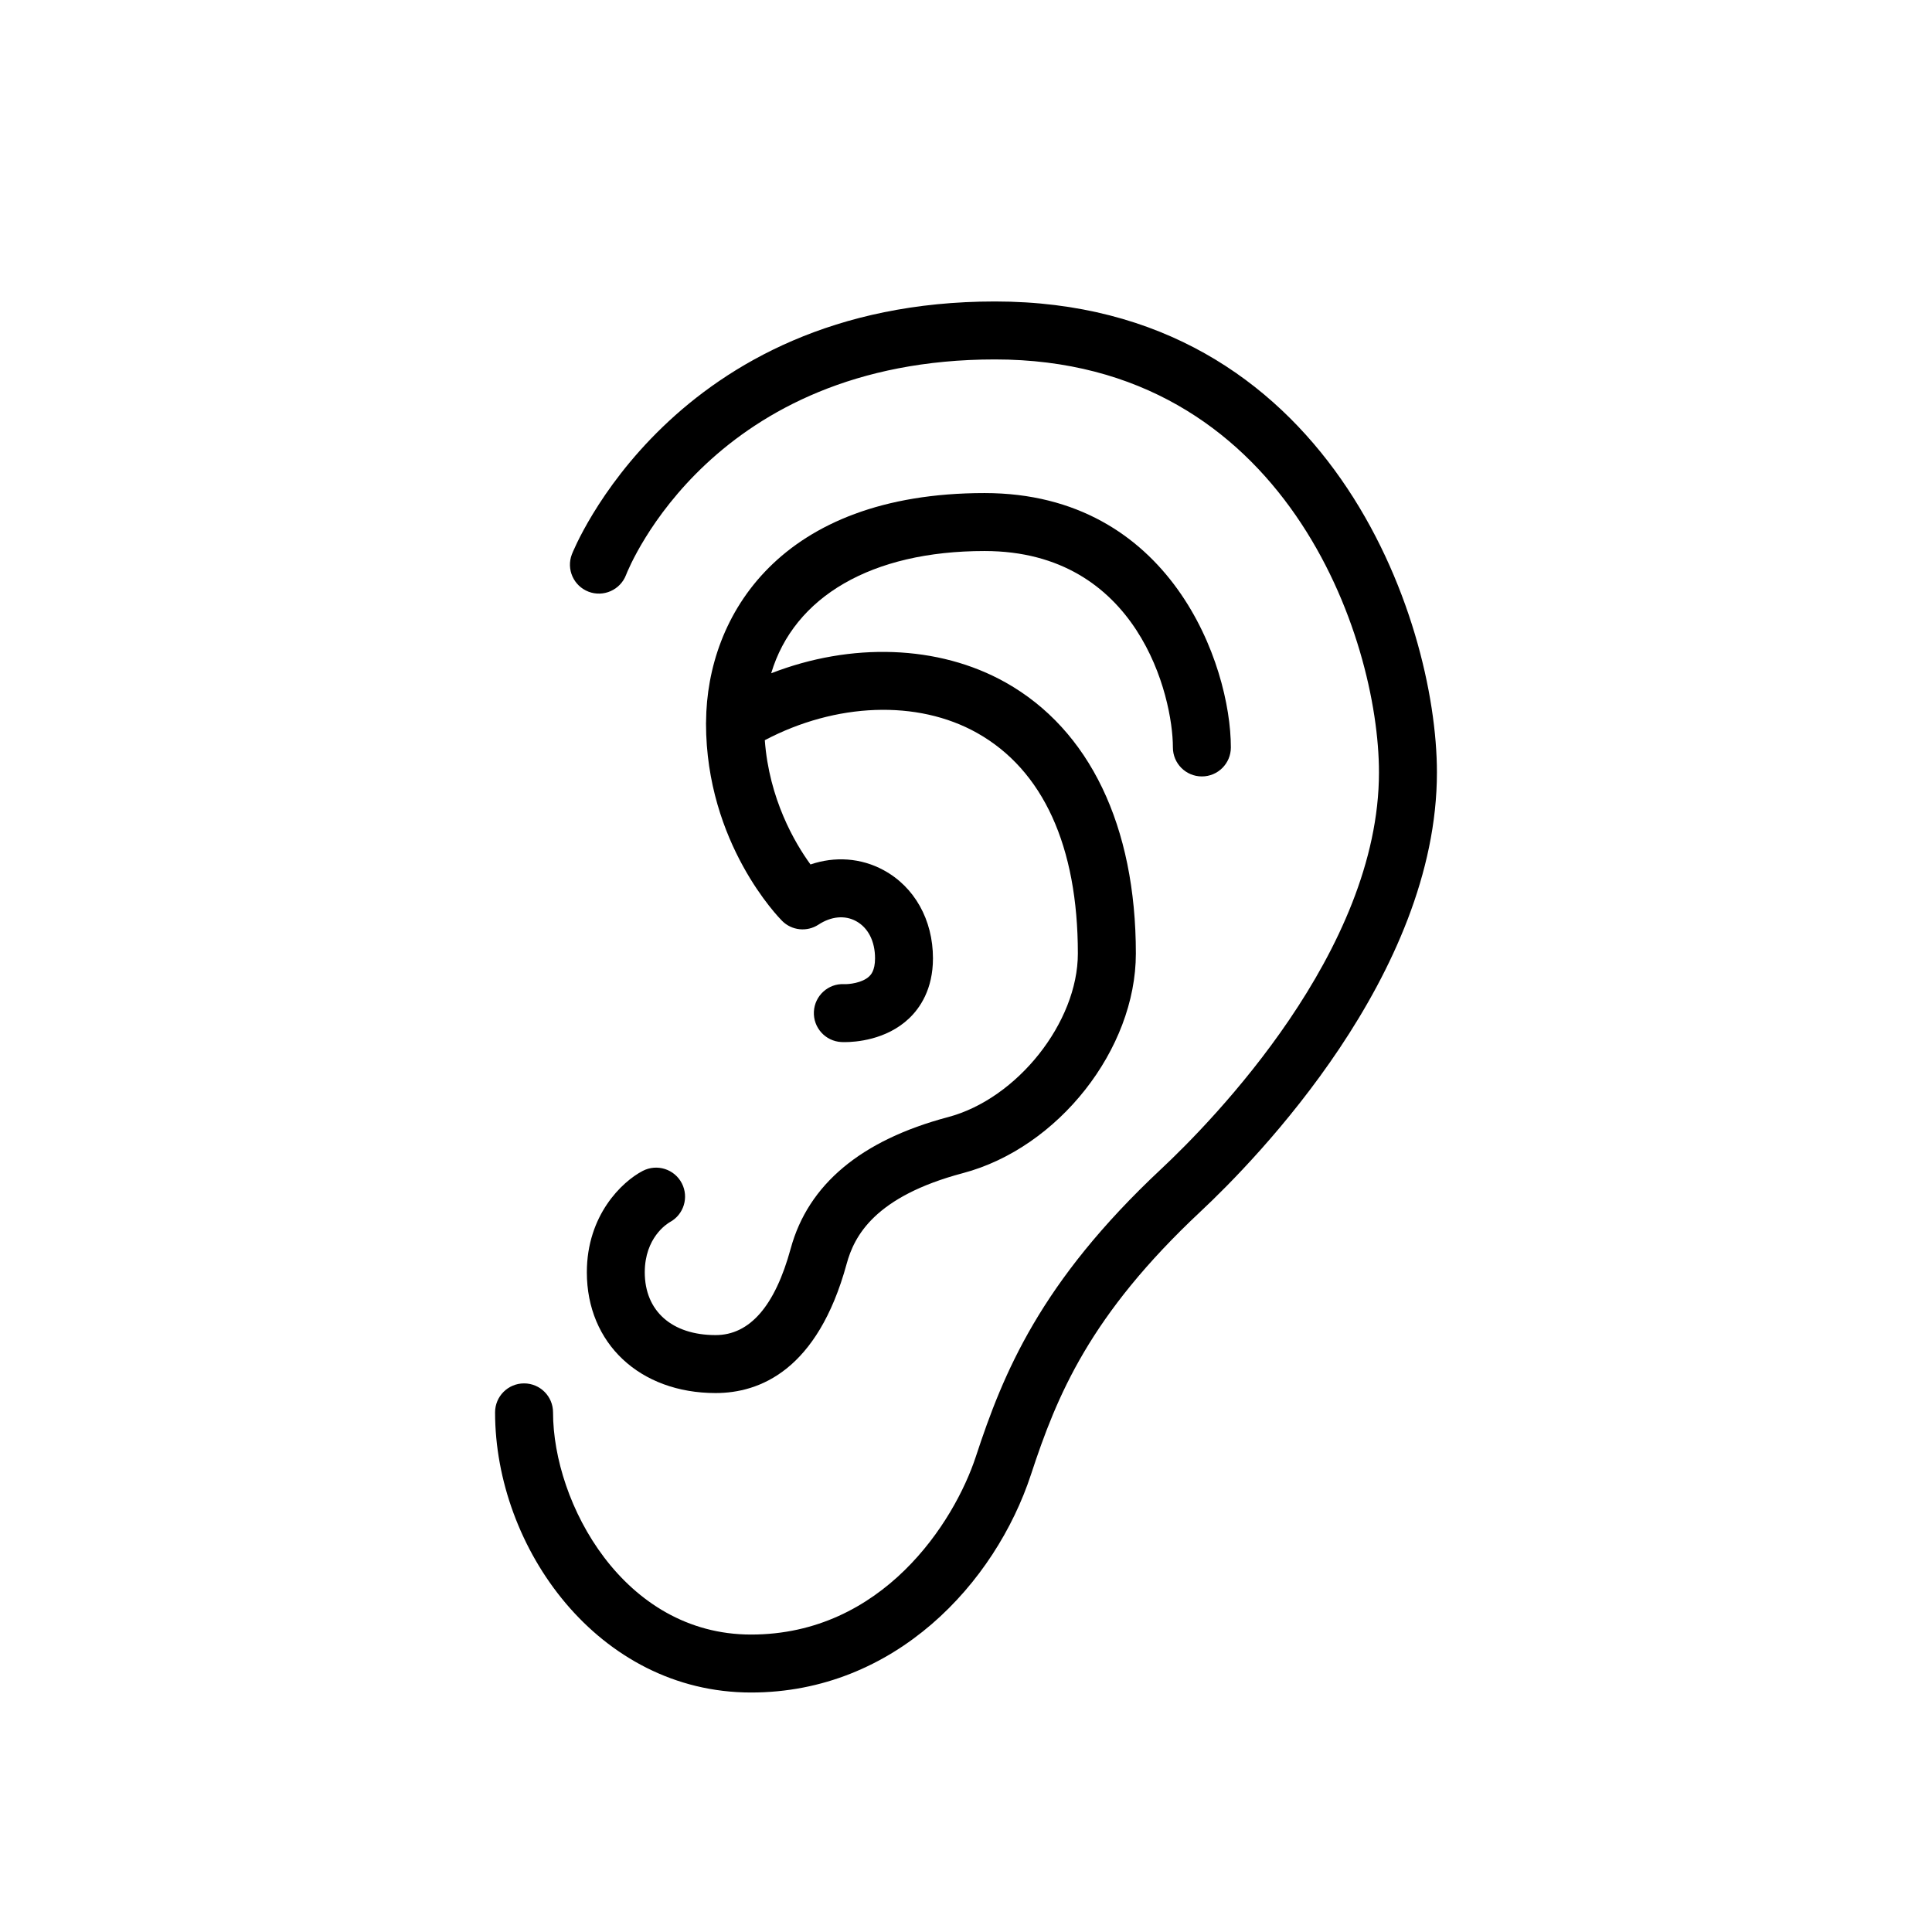
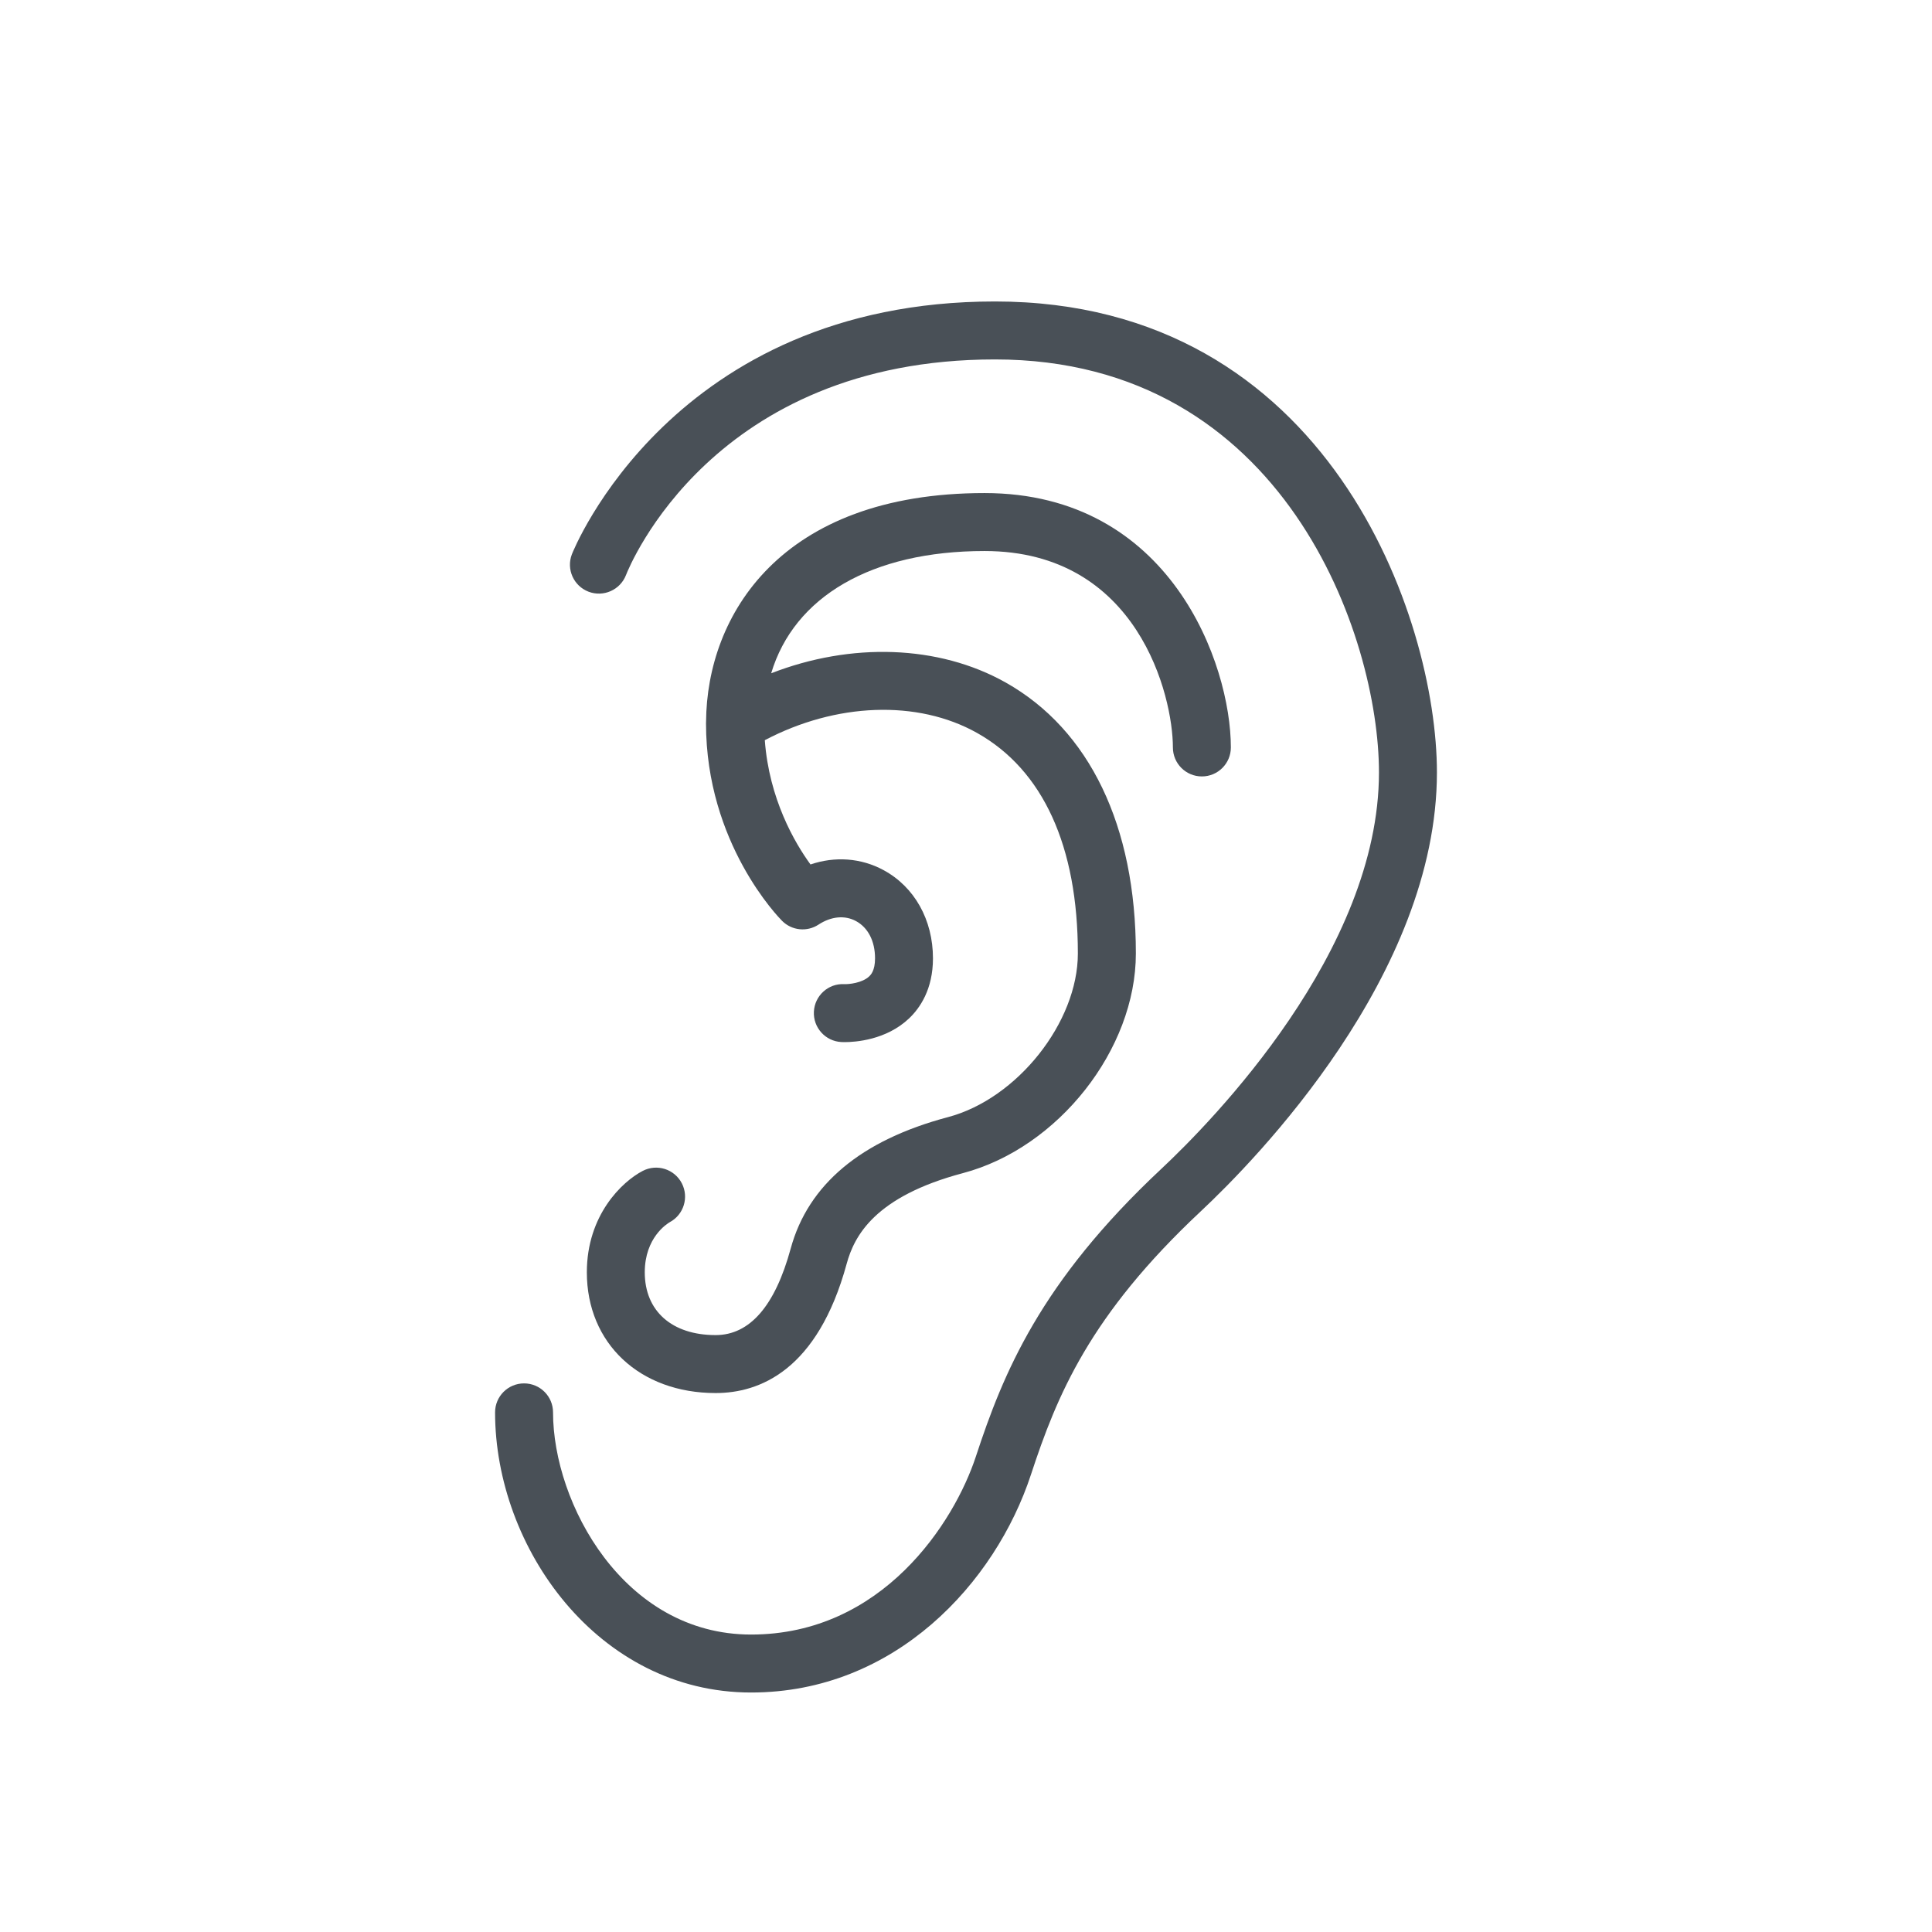
- <svg xmlns="http://www.w3.org/2000/svg" height="300px" width="300px" fill="#000000" version="1.1" x="0px" y="0px" viewBox="0 0 100 100" style="enable-background:new 0 0 100 100;" xml:space="preserve">
+ <svg xmlns="http://www.w3.org/2000/svg" height="300px" width="300px" fill="#495057" version="1.1" x="0px" y="0px" viewBox="0 0 100 100" style="enable-background:new 0 0 100 100;" xml:space="preserve">
  <g>
    <path d="M51.5,15.604c-16.715,0-21.852,12.959-21.901,13.09   c-0.295,0.772,0.092,1.635,0.863,1.932c0.77,0.296,1.638-0.089,1.938-0.858   C32.577,29.312,36.91,18.604,51.5,18.604c15.017,0,19.875,14.401,19.875,21.375   c0,9.255-8.63,18.054-11.275,20.53c-6.263,5.863-8.171,10.564-9.588,14.877   c-1.125,3.424-4.842,9.218-11.637,9.218c-6.6,0-10.25-6.8-10.25-11.5   c0-0.829-0.671-1.5-1.5-1.5s-1.5,0.671-1.5,1.5c0,7.002,5.324,14.5,13.25,14.5   c7.447,0,12.643-5.666,14.488-11.282c1.349-4.107,3.037-8.24,8.787-13.623   C65.018,60.014,74.375,50.441,74.375,39.979C74.375,32.026,68.784,15.604,51.5,15.604z" />
    <path d="M34.67,63.258c0.721-0.388,0.998-1.284,0.62-2.013   c-0.382-0.735-1.286-1.021-2.023-0.639C32.193,61.165,30.375,62.898,30.375,65.854   c0,3.68,2.741,6.25,6.667,6.25c2.261,0,5.273-1.161,6.781-6.689   c0.391-1.433,1.44-3.479,6.021-4.695c4.934-1.309,8.948-6.408,8.948-11.366   c0-6.604-2.395-11.586-6.743-14.03c-3.474-1.952-8-2.082-12.133-0.475   c1.185-3.959,5.186-6.328,11.043-6.328c7.959,0,9.75,7.529,9.75,10.167   c0,0.829,0.671,1.5,1.5,1.5s1.5-0.671,1.5-1.5c0-4.296-3.117-13.167-12.75-13.167   c-10.587,0-14.375,6.353-14.413,11.832c-0.001,0.011-0.001,0.021-0.001,0.032   c-0,0.018-0.002,0.036-0.002,0.053c0,6.216,3.778,10.066,3.939,10.227   c0.502,0.503,1.288,0.583,1.882,0.194c0.656-0.431,1.363-0.497,1.94-0.185   c0.628,0.339,0.988,1.042,0.988,1.93c0,0.64-0.223,0.855-0.296,0.927   c-0.366,0.354-1.078,0.42-1.305,0.408c-0.818-0.042-1.521,0.596-1.564,1.42   c-0.043,0.827,0.592,1.533,1.419,1.577c0.028,0.001,0.087,0.004,0.17,0.004   c0.545,0,2.153-0.103,3.337-1.227c0.564-0.536,1.237-1.51,1.237-3.109   c0-1.995-0.958-3.703-2.562-4.569c-1.166-0.63-2.511-0.721-3.777-0.291   c-0.822-1.128-2.141-3.396-2.365-6.432c3.671-1.934,7.898-2.112,10.991-0.373   c3.41,1.917,5.213,5.863,5.213,11.415c0,3.561-3.139,7.518-6.718,8.467   c-4.499,1.194-7.24,3.483-8.146,6.805c-0.81,2.971-2.118,4.478-3.886,4.478   c-2.262,0-3.667-1.245-3.667-3.25C33.375,64.06,34.522,63.343,34.67,63.258z" />
  </g>
</svg>
